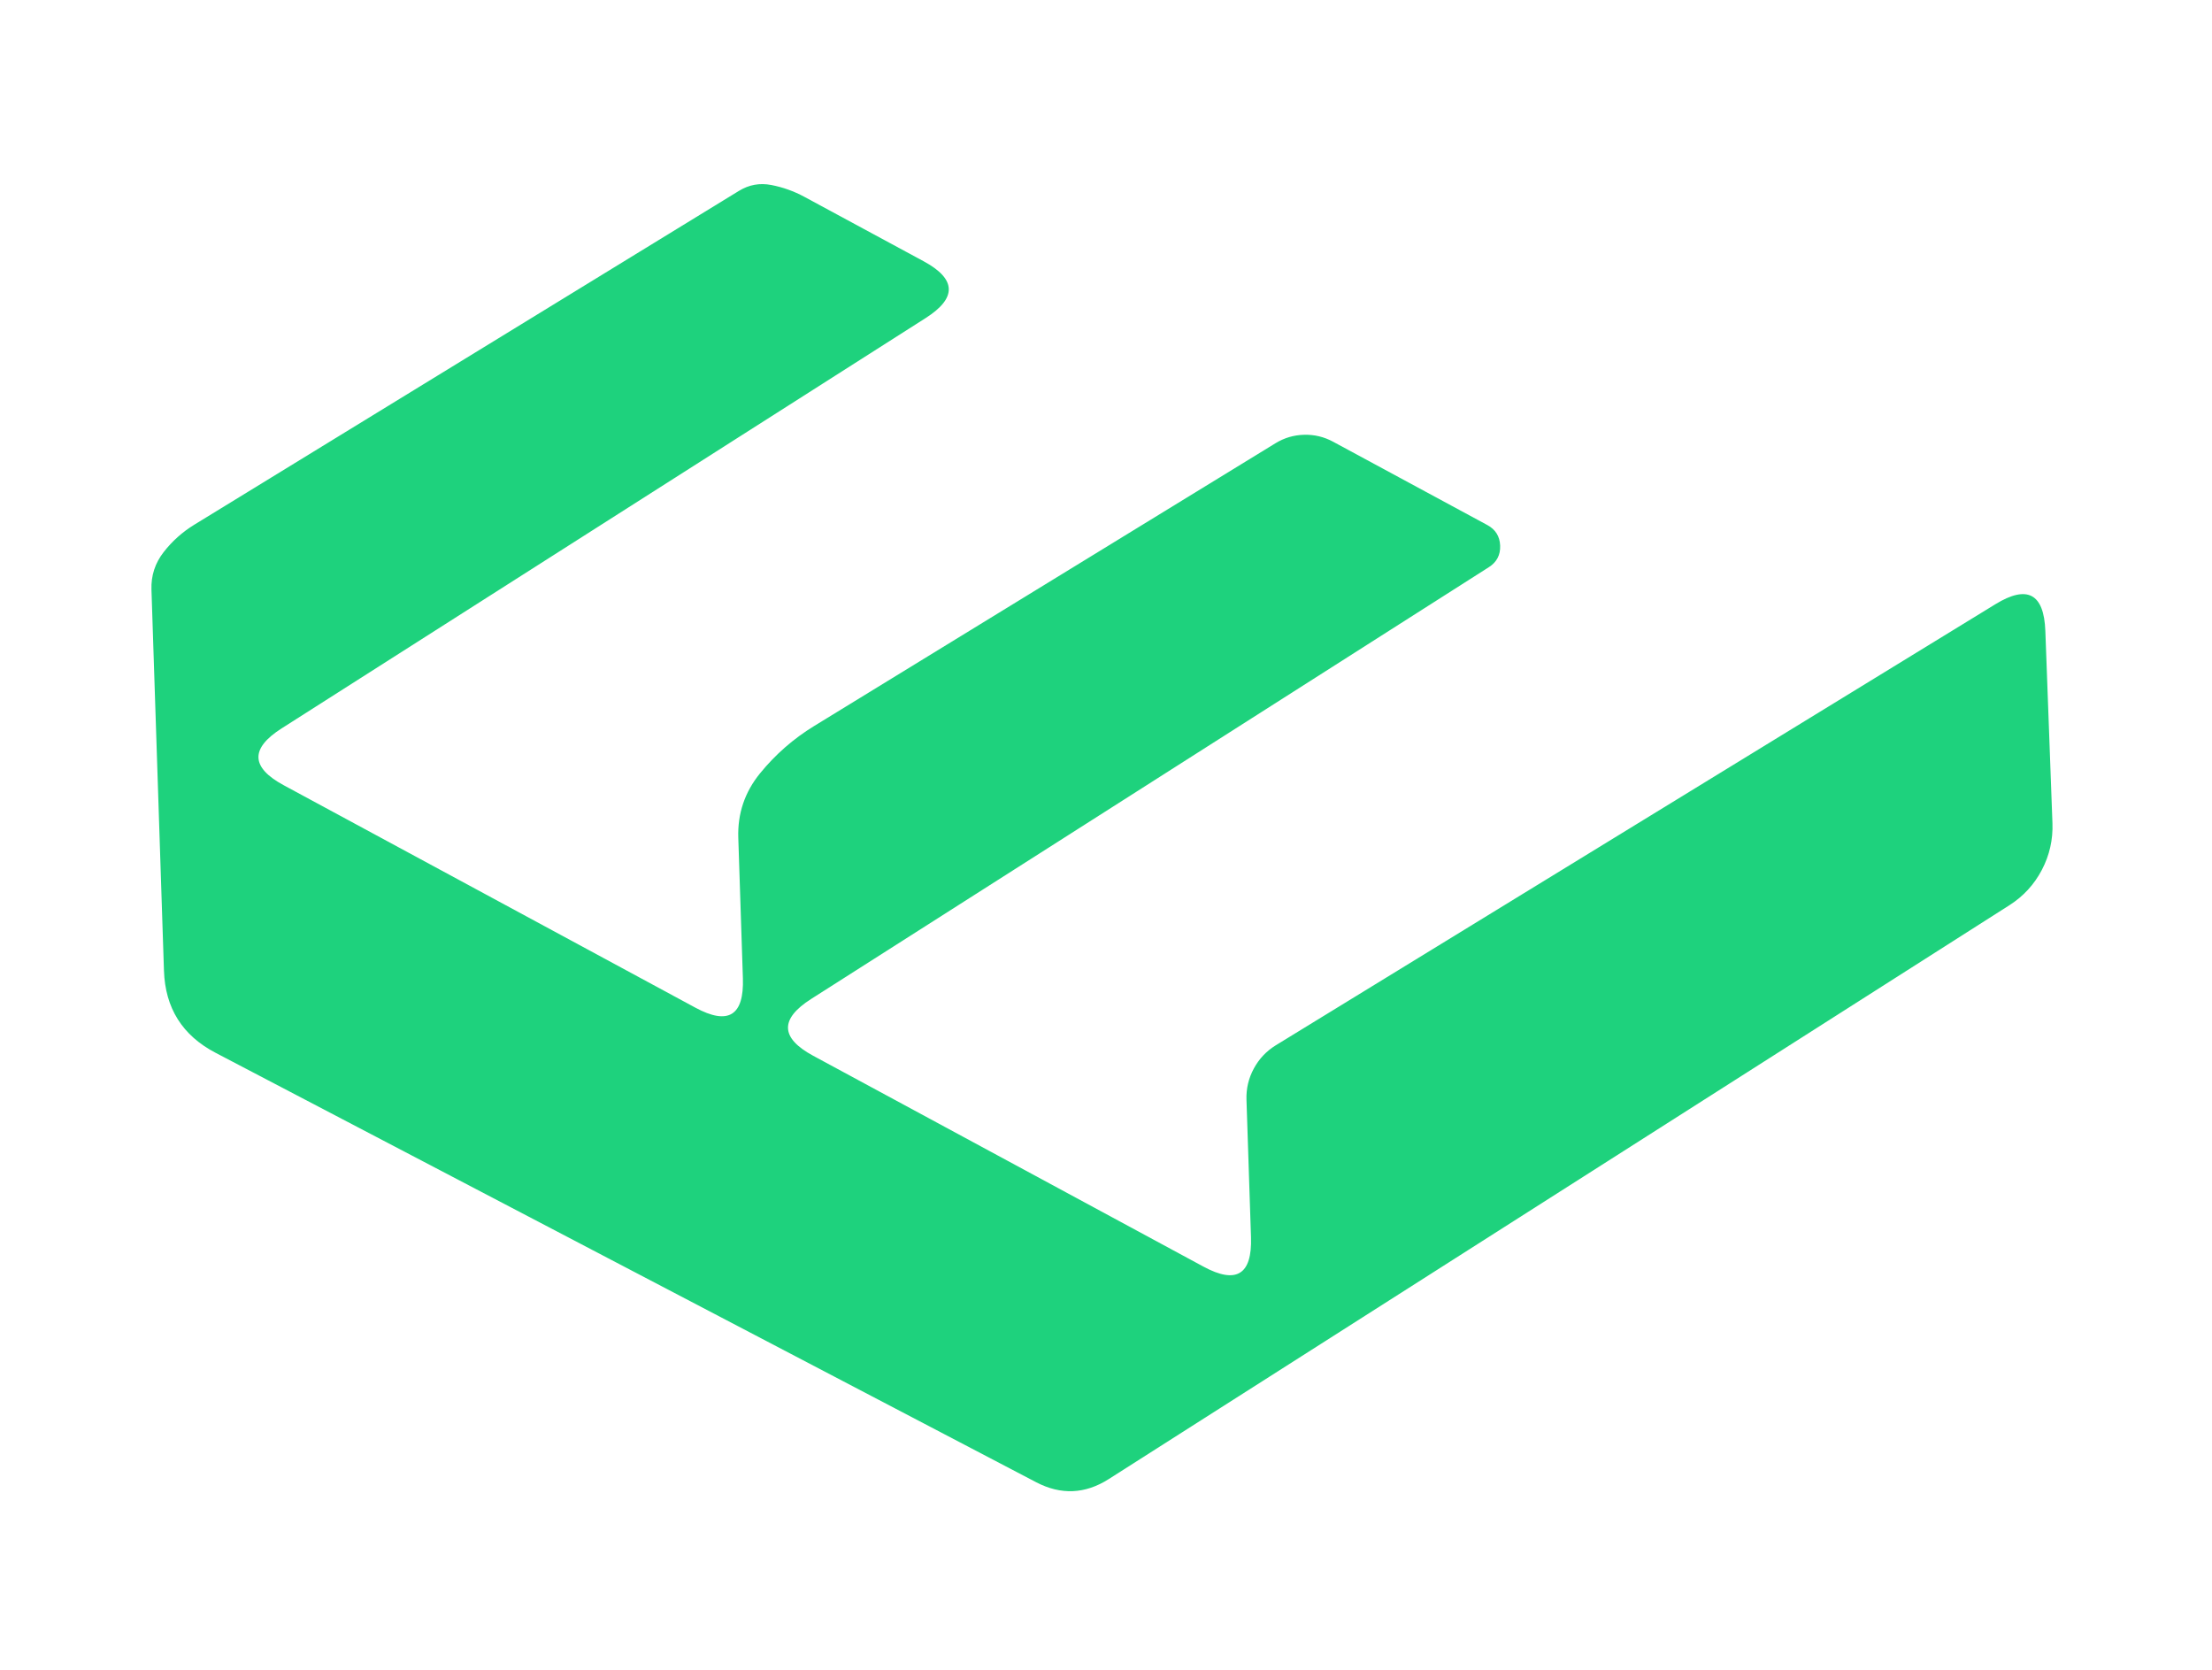
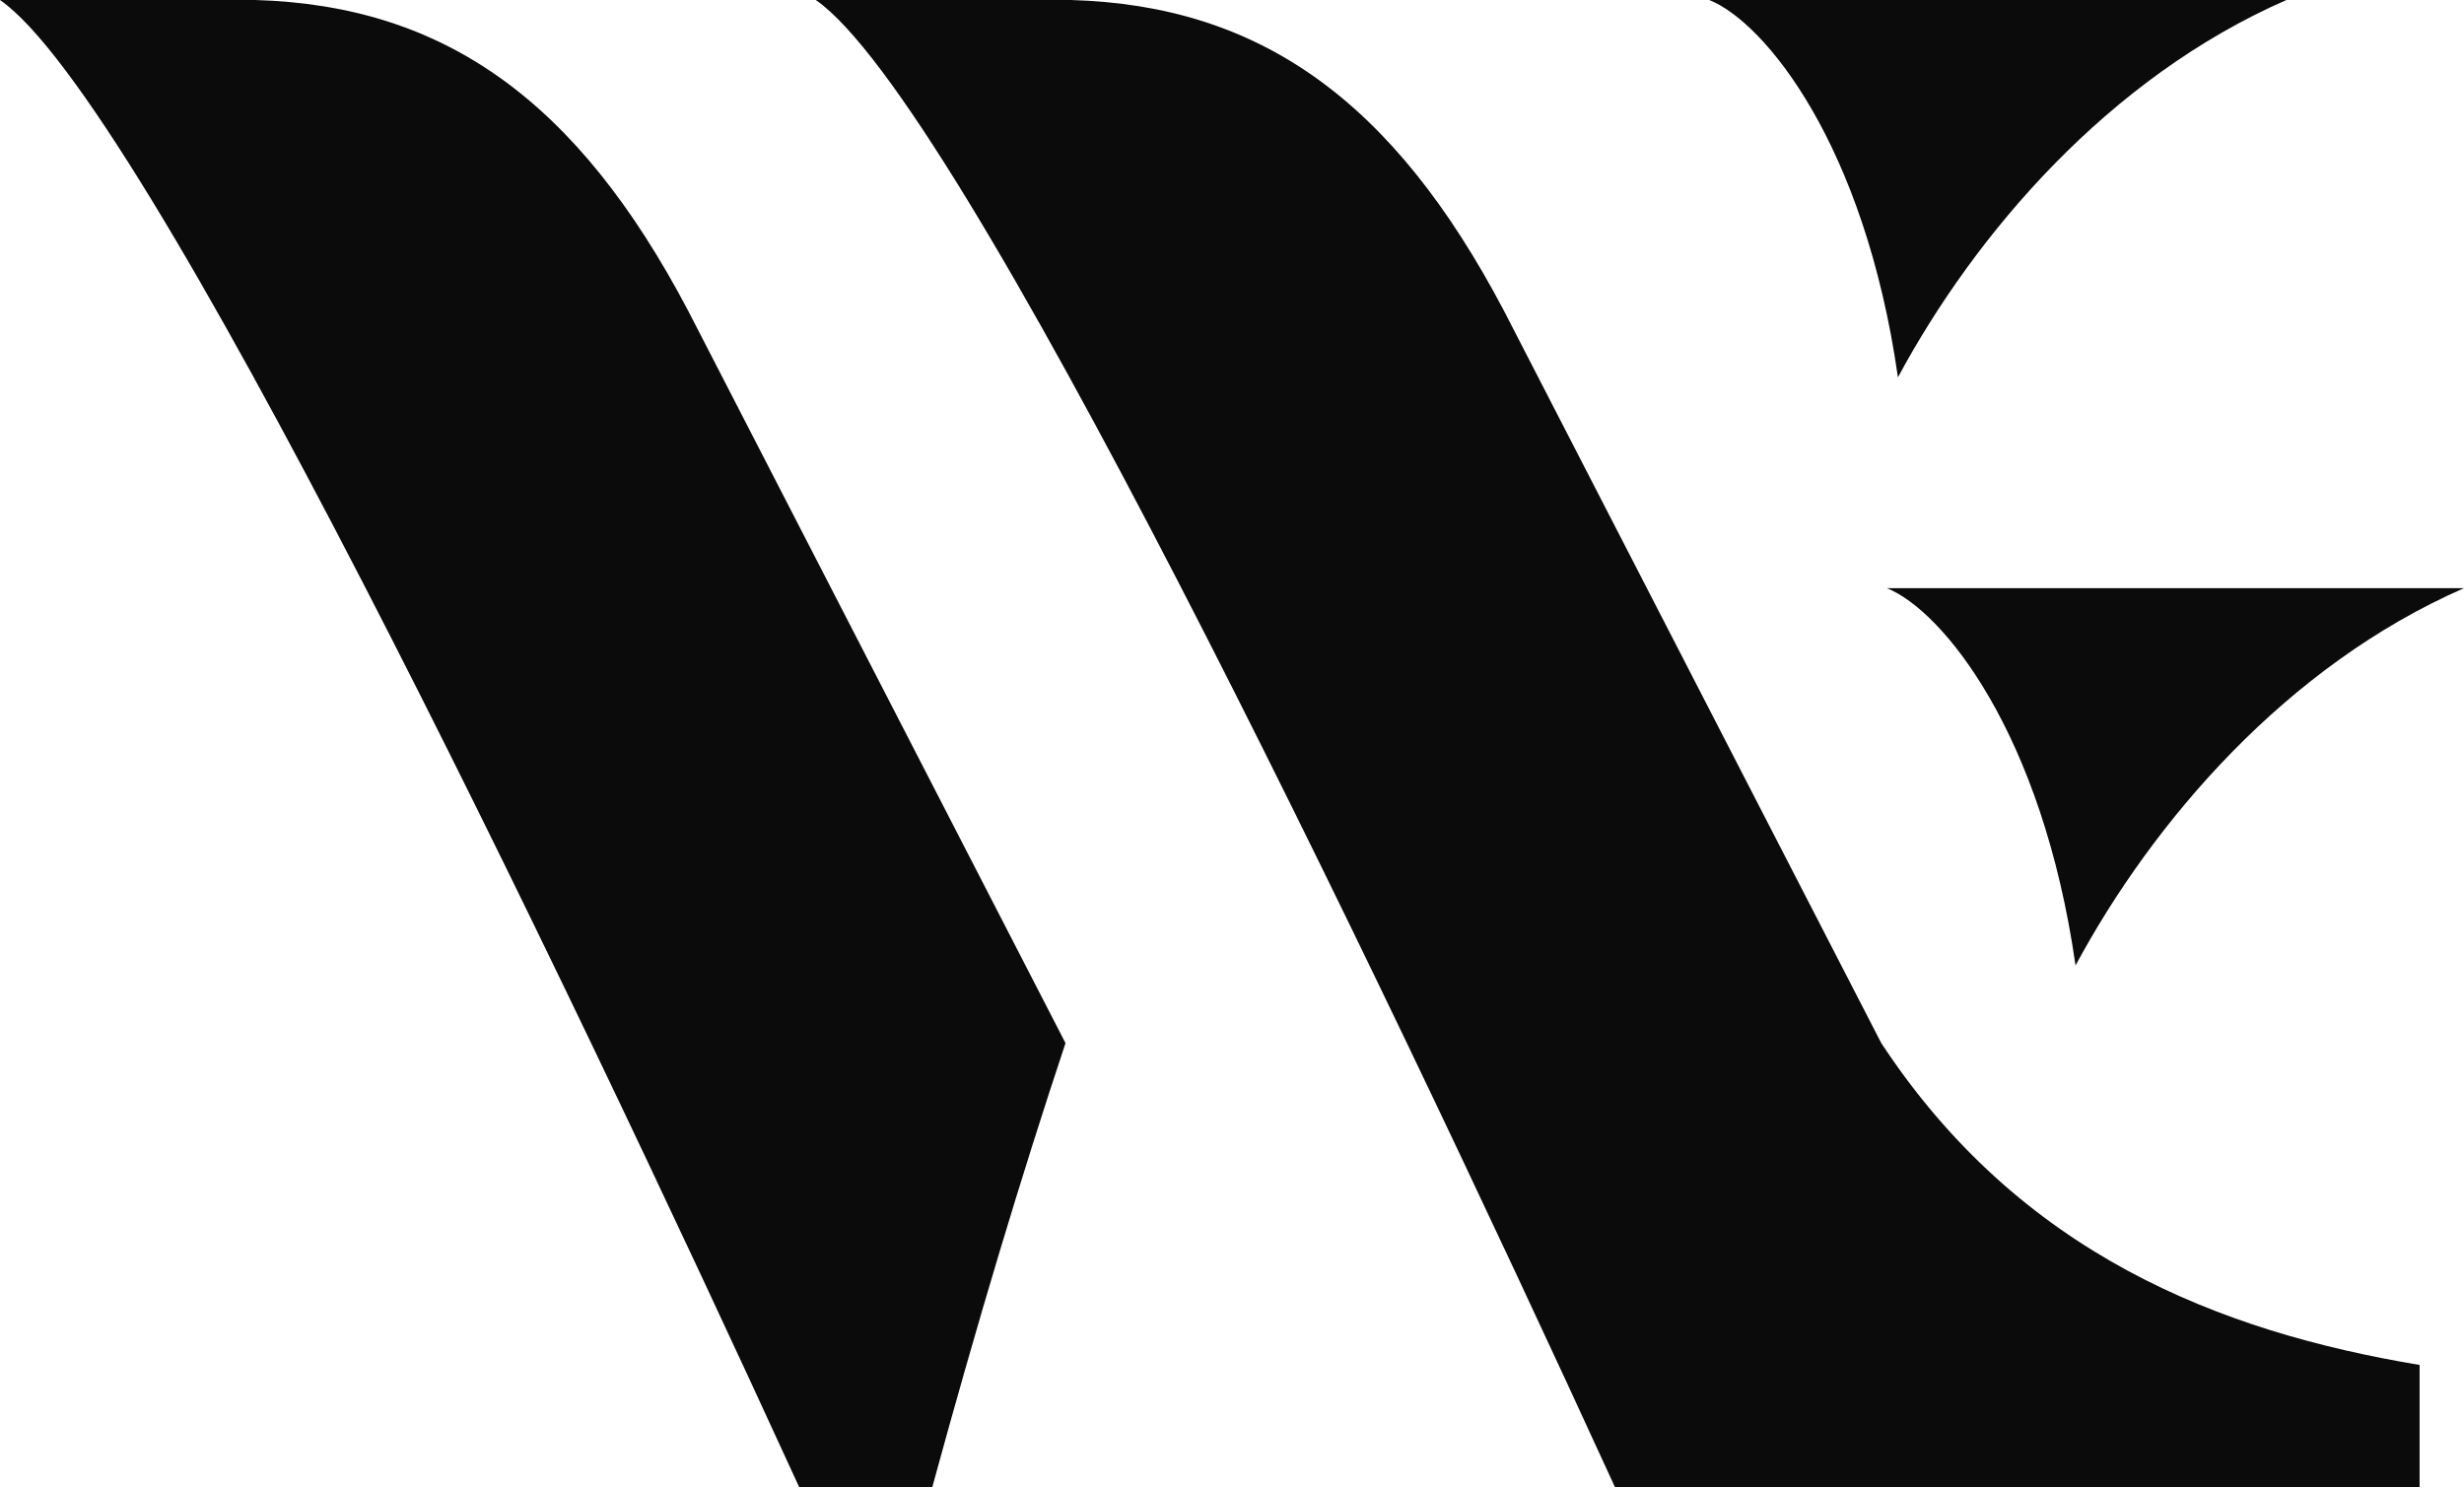
- <svg xmlns="http://www.w3.org/2000/svg" width="1025.2" height="773.5" viewBox="0 0 1025.2 773.5">
-   <path transform="translate(12.6 17.25) rotate(-2 500 369.5)" fill="#1ED27D" fill-rule="evenodd" d="M68.07 223.43Q61.85 230.87 61.83 240.57L61.46 417.25Q61.40 443.25 84.01 456.10L457.14 668.23Q474.07 677.85 490.84 667.97L490.84 667.97Q507.62 658.09 524.39 648.21L917.31 416.79Q927.22 410.95 932.91 400.96L932.91 400.96Q938.60 390.96 938.57 379.46L938.39 290.36Q938.34 264.36 915.71 277.16L575.27 469.77Q568.58 473.56 564.69 480.20L564.69 480.20Q560.80 486.83 560.78 494.52L560.65 558.27Q560.60 584.27 538.17 571.12L360.80 467.16Q338.37 454.01 360.78 440.81L681.67 251.82Q687.25 248.53 687.24 242.05L687.24 242.05Q687.22 235.57 681.63 232.29L611.54 191.21Q605.37 187.59 598.21 187.53L598.21 187.53Q591.06 187.46 584.84 190.98L366.54 314.49Q351.87 322.79 340.77 335.48L340.77 335.48Q329.66 348.17 329.63 365.03L329.49 430.13Q329.44 456.13 307.01 442.98L119.90 333.30Q97.47 320.15 119.87 306.96L424.81 127.36Q447.21 114.16 424.78 101.01L370.56 69.23Q363.49 65.09 355.51 63.25L355.51 63.25Q347.52 61.40 340.39 65.44L82.72 211.22Q74.28 216.00 68.07 223.43Z" />
+ <svg xmlns="http://www.w3.org/2000/svg" viewBox="0 0 222 134" width="222" height="134">
+   <g fill="#0b0b0b">
+     <path d="M0,0 L23,0 C40,0.5 52,9 62,28 L96,94 Q90,112 84,134 L72,134 C50,86 13,9 0,0 Z" />
+     <path d="M73.5,0 L96.5,0 C113.5,0.5 125.5,9 135.5,28 L169.5,94 C182,113 200,120 218,123 L218,134 L145.5,134 C123.5,86 86.5,9 73.5,0 Z" />
+     <path d="M154,0 C159,2 168,13 171,34 C178,21 190,7 206,0 Z" />
+     <path d="M170,53 C175,55 184,66 187,87 C194,74 206,60 222,53 Z" />
+   </g>
</svg>
